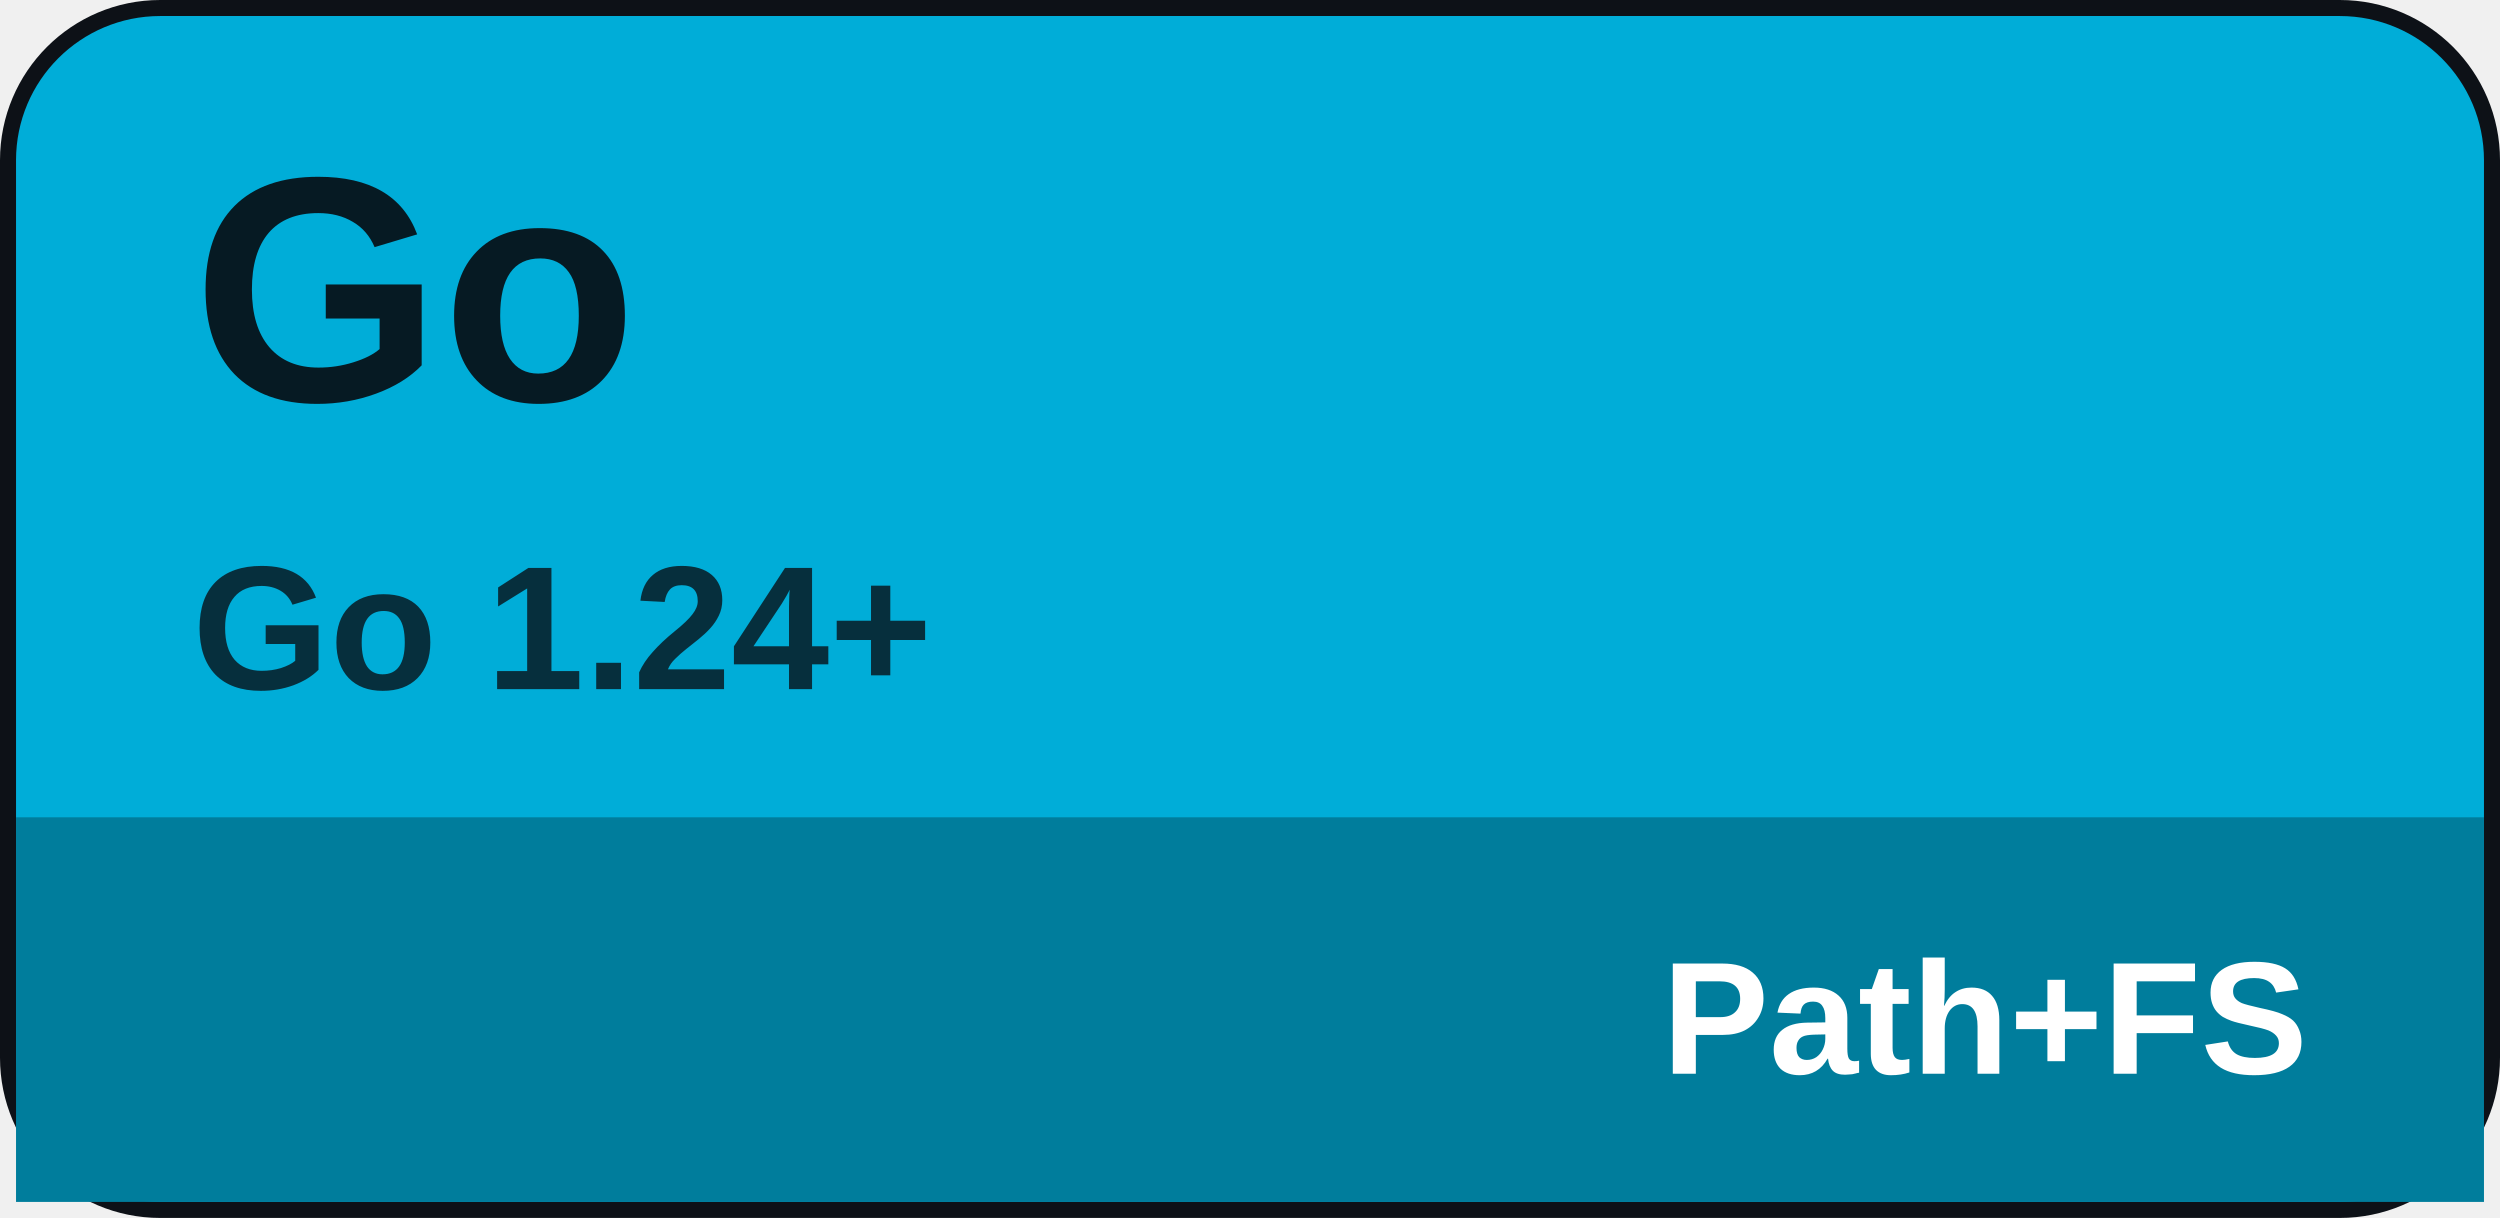
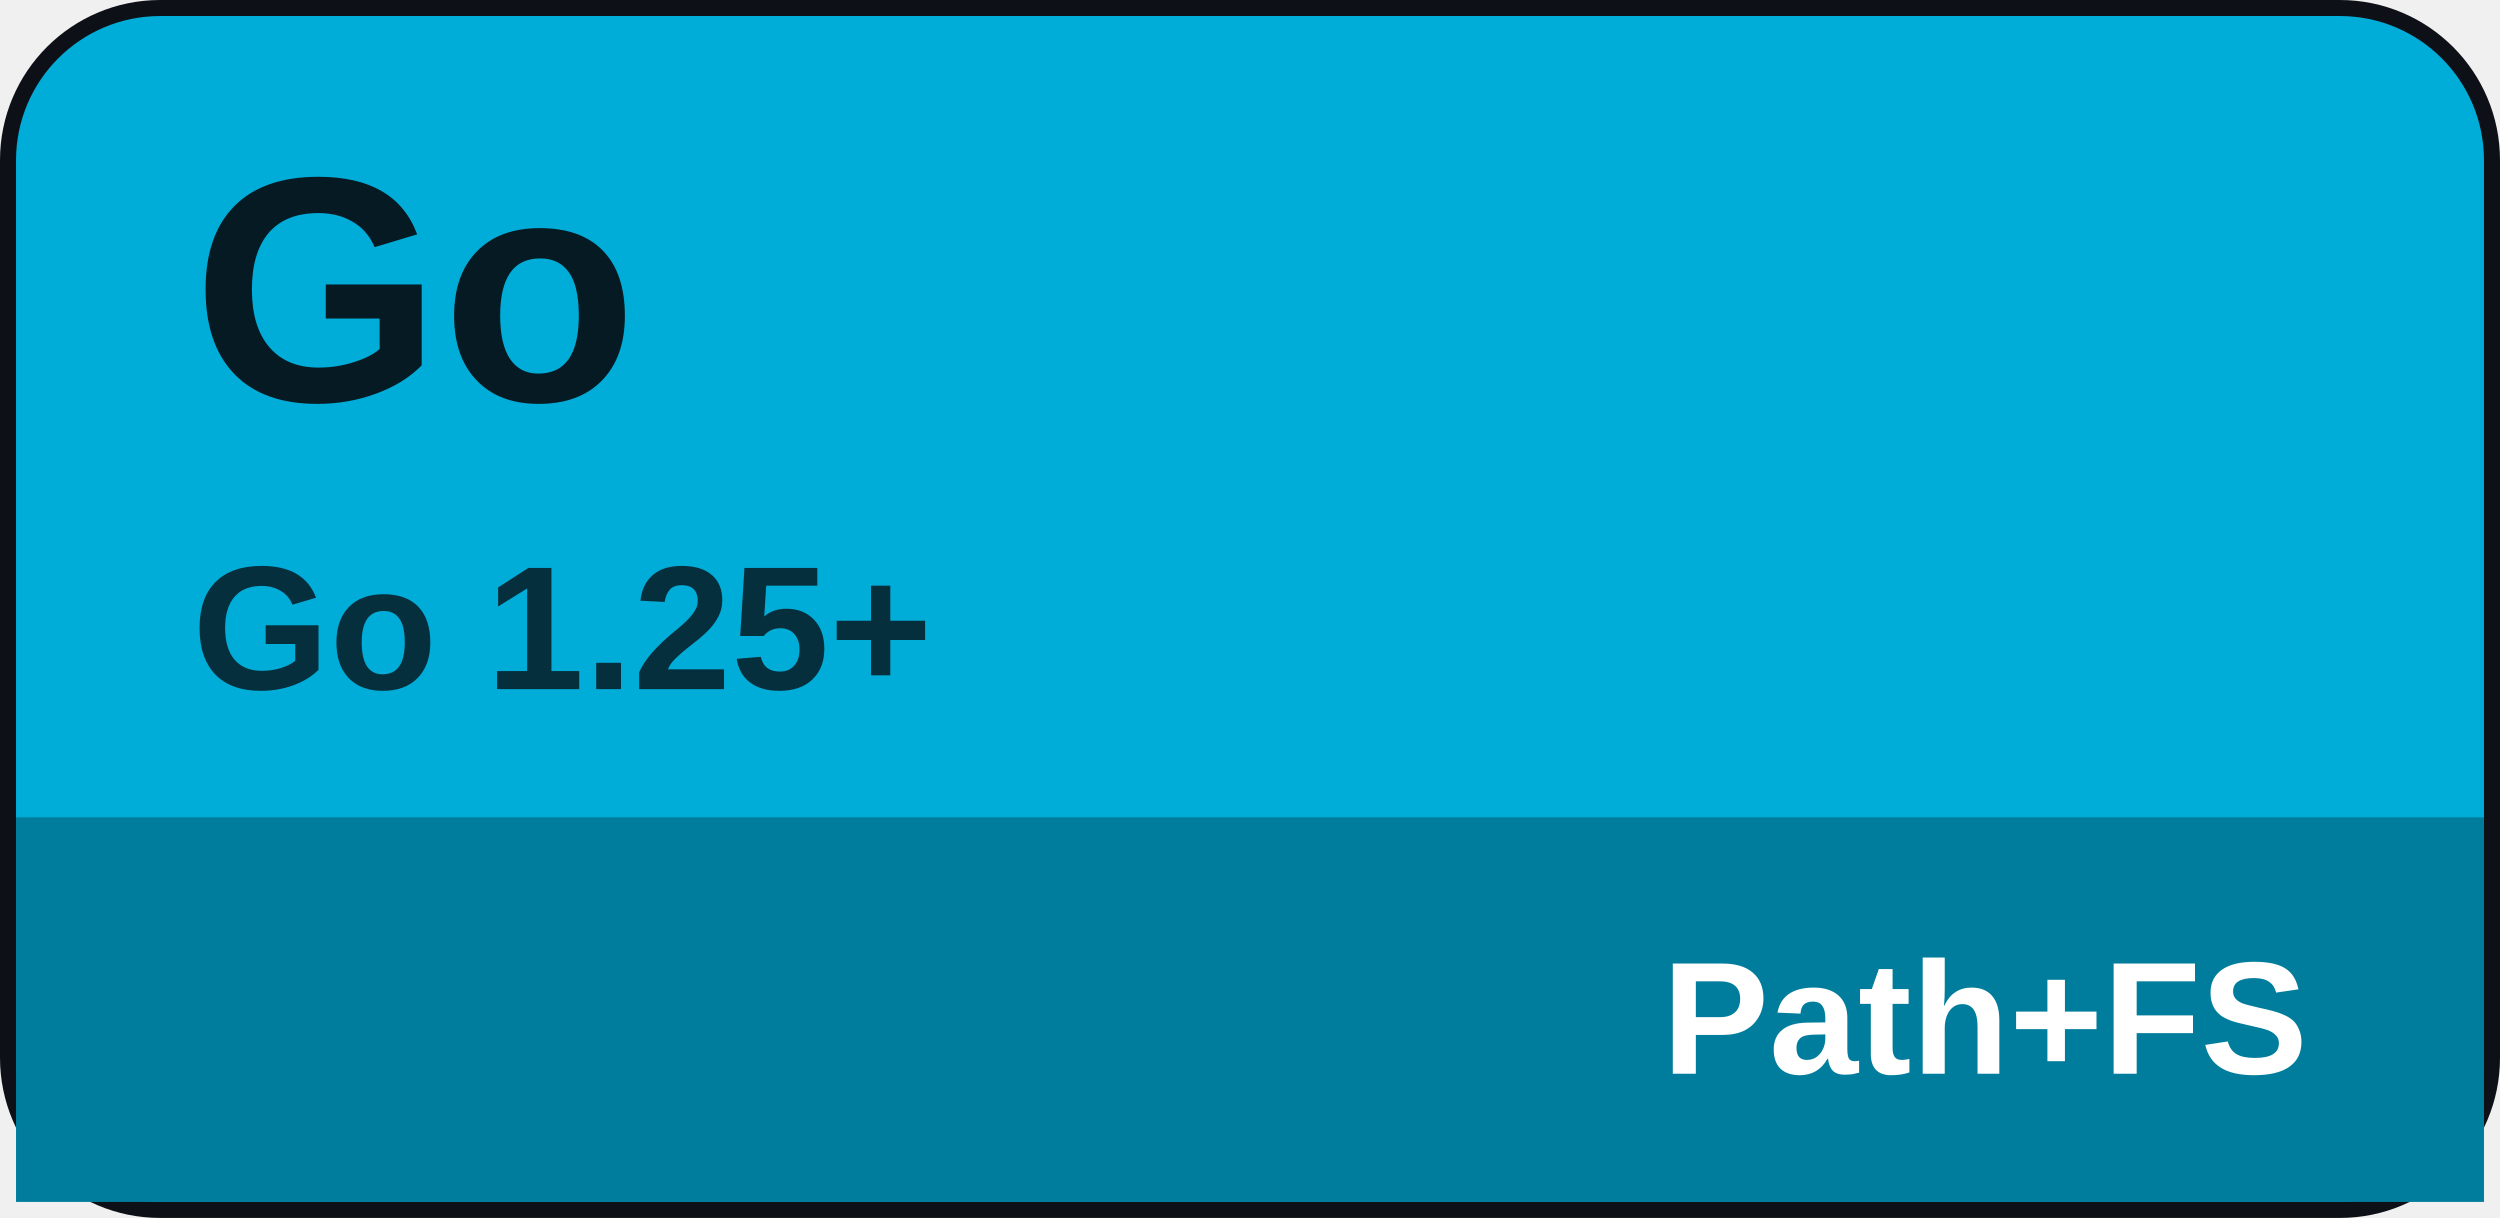
- <svg xmlns="http://www.w3.org/2000/svg" width="156" height="76" viewBox="0 0 156 76" role="img" aria-label="Go Go 1.24 plus Path plus FS">
+ <svg xmlns="http://www.w3.org/2000/svg" width="156" height="76" viewBox="0 0 156 76" role="img" aria-label="Go Go 1.25 plus Path plus FS">
  <rect width="156" height="76" rx="10" fill="#0D1117" />
  <rect x="1" y="1" width="154" height="74" rx="9" fill="#00ADD8" />
  <rect x="1" y="51" width="154" height="24" fill="#007D9C" />
  <text x="12" y="25" font-family="-apple-system,BlinkMacSystemFont,Segoe UI,Arial,sans-serif" font-size="20" font-weight="800" fill="#061A23">Go</text>
-   <text x="12" y="43" font-family="-apple-system,BlinkMacSystemFont,Segoe UI,Arial,sans-serif" font-size="11" font-weight="700" fill="#062F3D">Go 1.24+</text>
+   <text x="12" y="43" font-family="-apple-system,BlinkMacSystemFont,Segoe UI,Arial,sans-serif" font-size="11" font-weight="700" fill="#062F3D">Go 1.25+</text>
  <text x="144" y="67" text-anchor="end" font-family="-apple-system,BlinkMacSystemFont,Segoe UI,Arial,sans-serif" font-size="10" font-weight="800" fill="#FFFFFF">Path+FS</text>
</svg>
